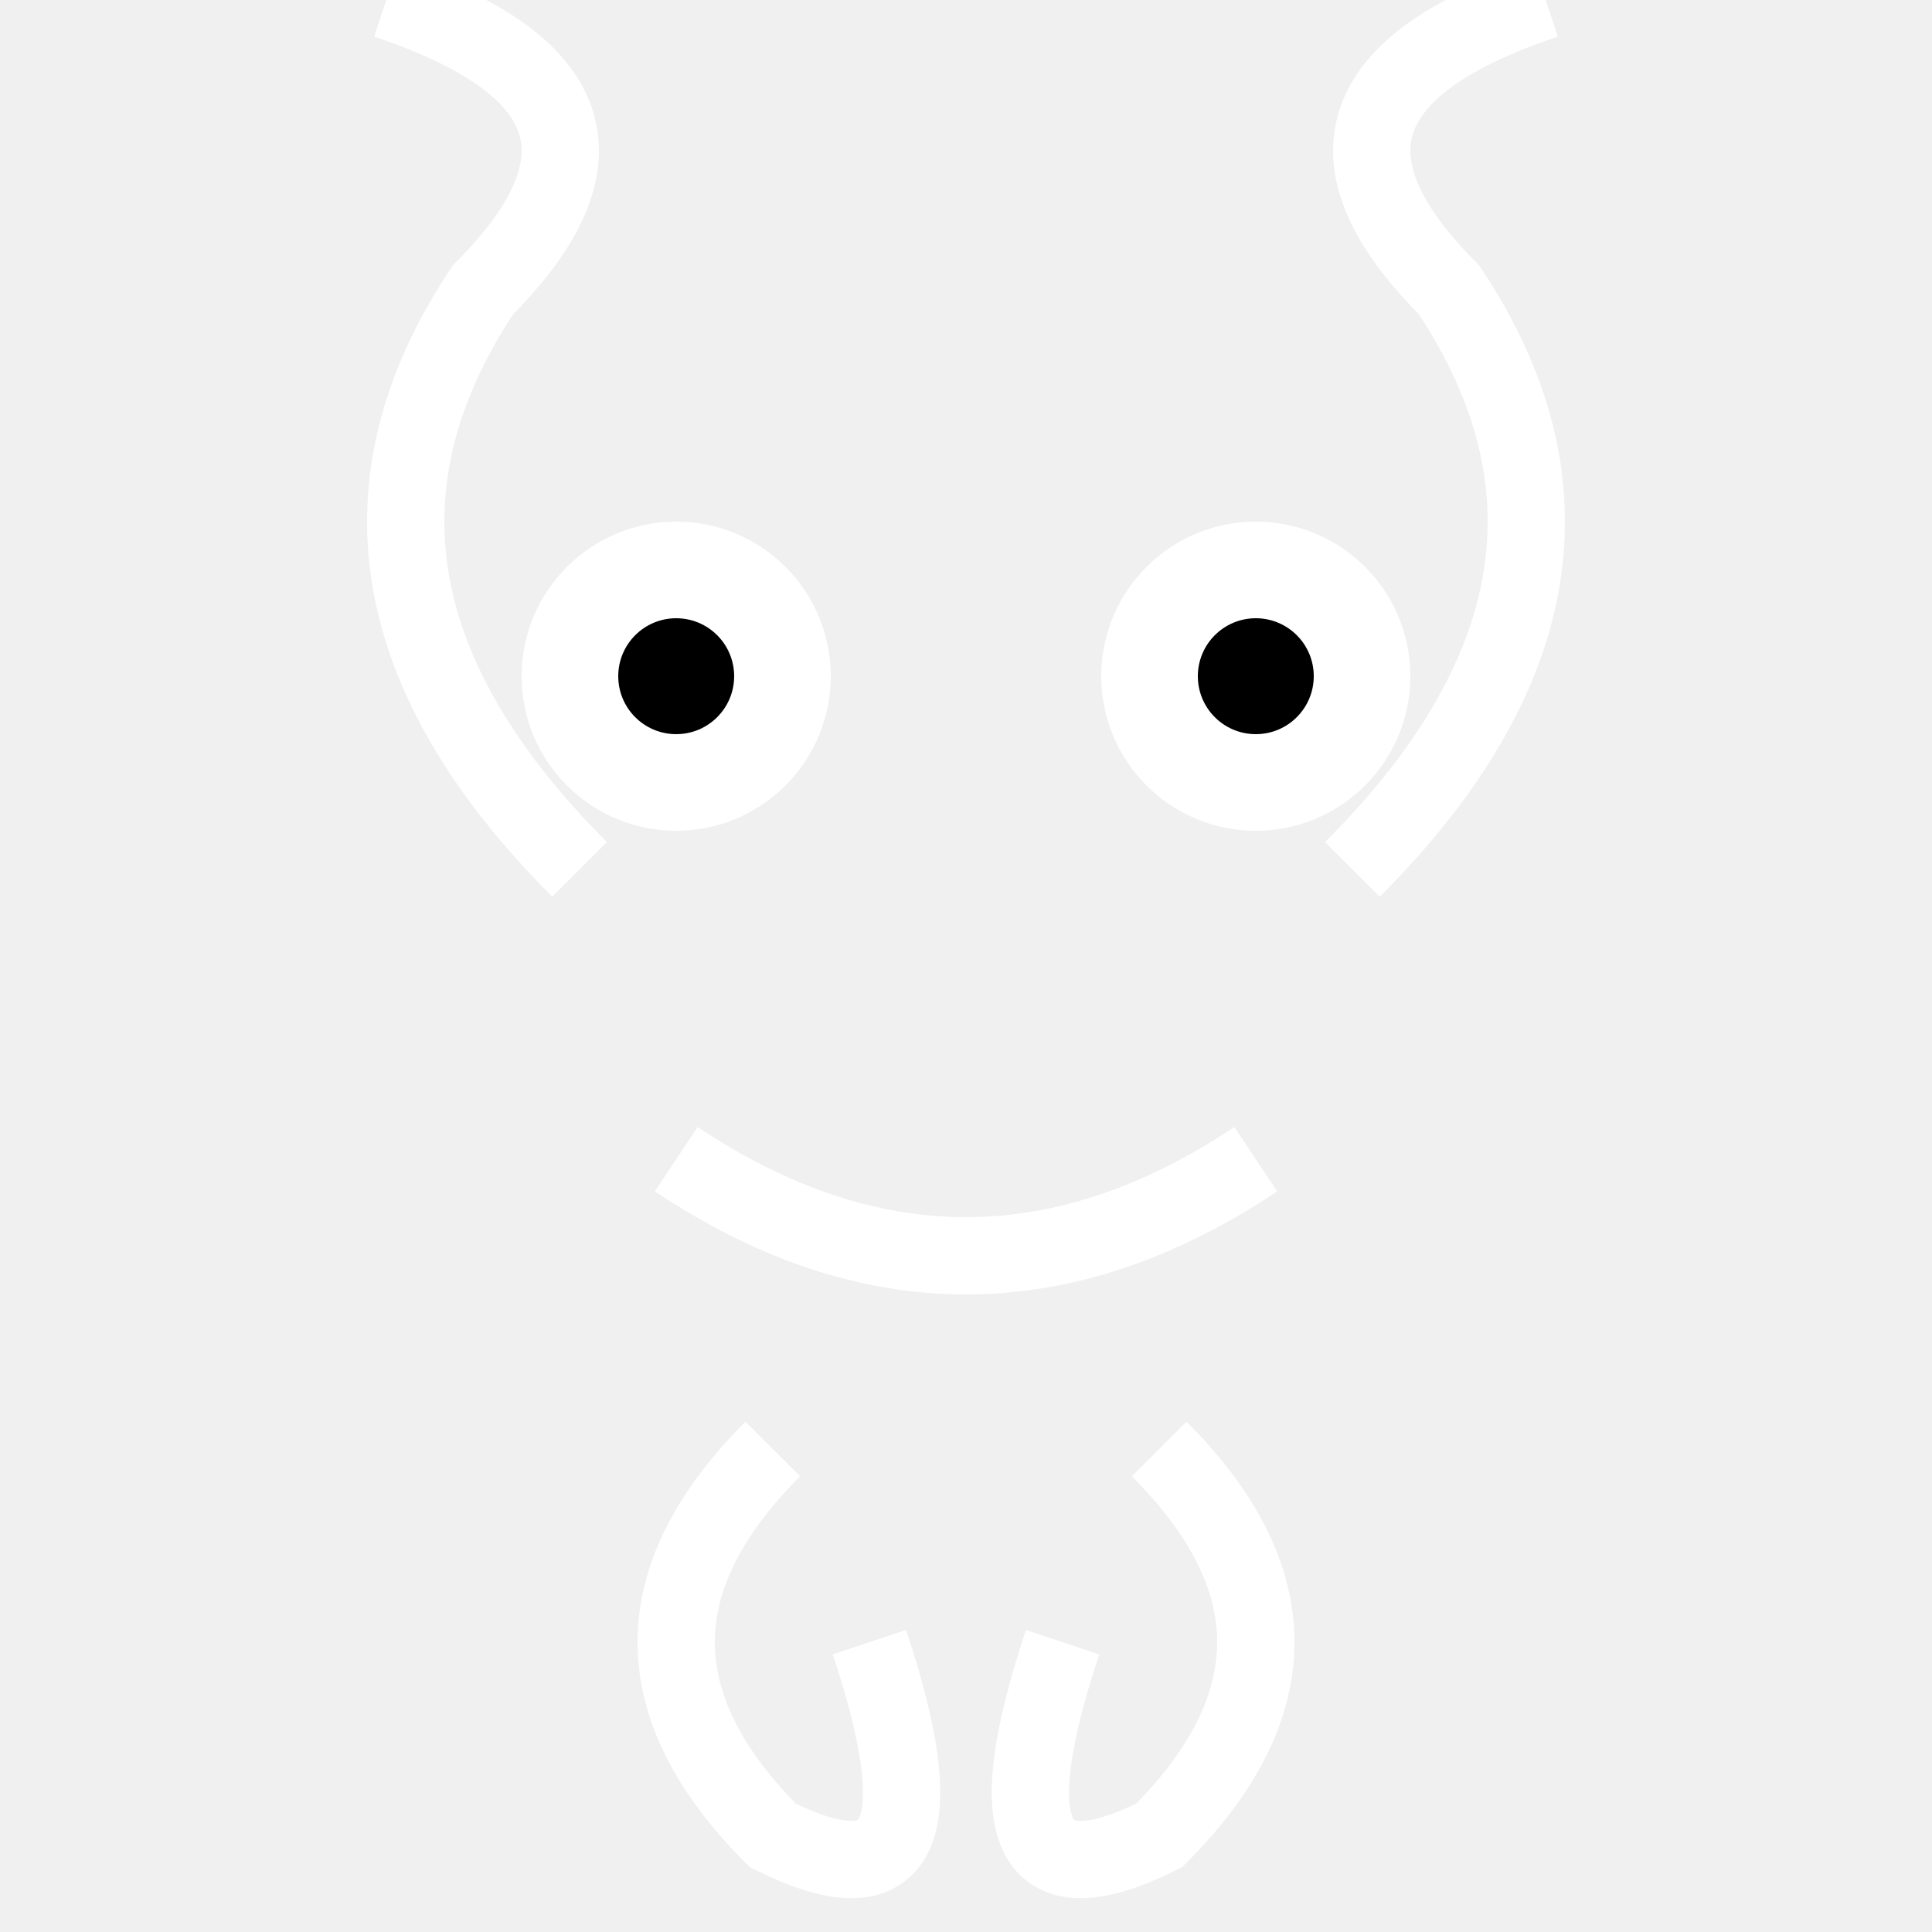
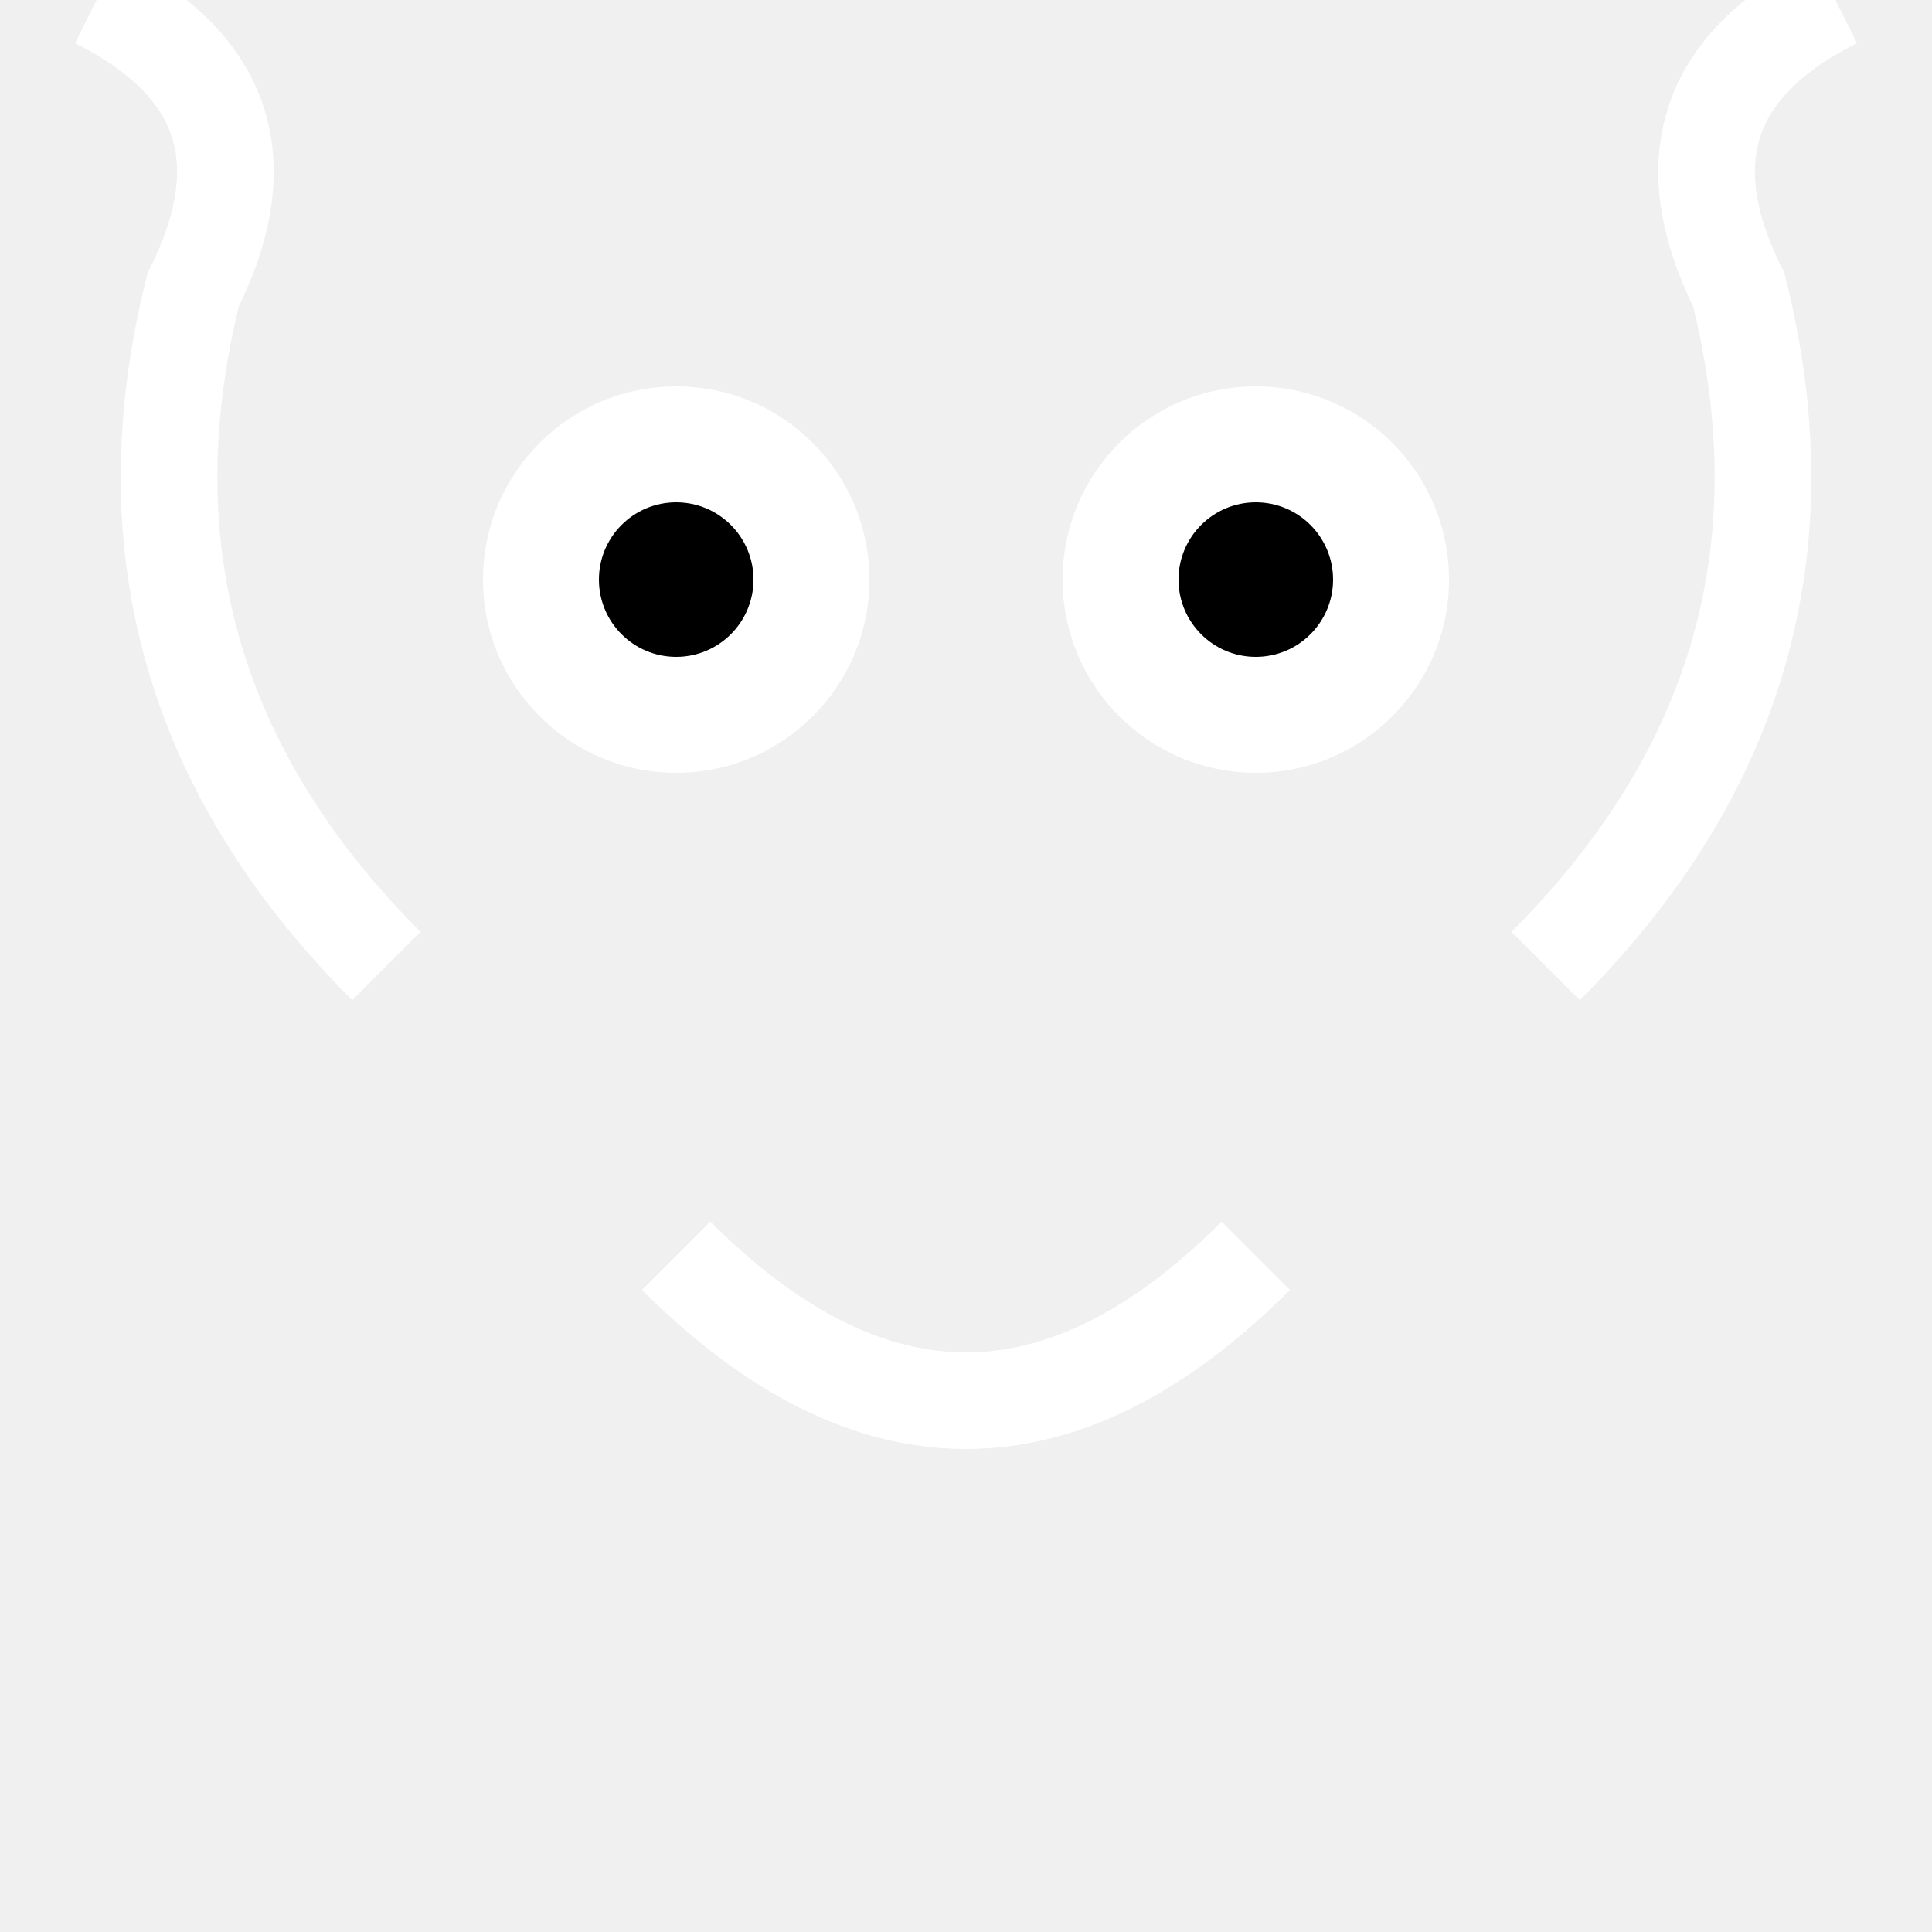
<svg xmlns="http://www.w3.org/2000/svg" viewBox="0 0 100 100">
-   <circle cx="35" cy="35" r="8" fill="white" />
-   <circle cx="65" cy="35" r="8" fill="white" />
-   <circle cx="35" cy="35" r="3" fill="black" />
-   <circle cx="65" cy="35" r="3" fill="black" />
-   <path d="M35,60 Q50,70 65,60" stroke="white" stroke-width="4" fill="none" />
-   <path d="M30,45 Q15,30 25,15 Q35,5 20,0" stroke="white" stroke-width="4" fill="none" />
-   <path d="M70,45 Q85,30 75,15 Q65,5 80,0" stroke="white" stroke-width="4" fill="none" />
-   <path d="M40,75 Q30,85 40,95 Q50,100 45,85" stroke="white" stroke-width="4" fill="none" />
-   <path d="M60,75 Q70,85 60,95 Q50,100 55,85" stroke="white" stroke-width="4" fill="none" />
+   <circle cx="35" cy="30" r="10" fill="white" />
+   <circle cx="65" cy="30" r="10" fill="white" />
+   <circle cx="35" cy="30" r="4" fill="black" />
+   <circle cx="65" cy="30" r="4" fill="black" />
+   <path d="M35,65 Q50,80 65,65" stroke="white" stroke-width="5" fill="none" />
+   <path d="M20,50 Q5,35 10,15 Q15,5 5,0" stroke="white" stroke-width="5" fill="none" />
+   <path d="M80,50 Q95,35 90,15 Q85,5 95,0" stroke="white" stroke-width="5" fill="none" />
</svg>
